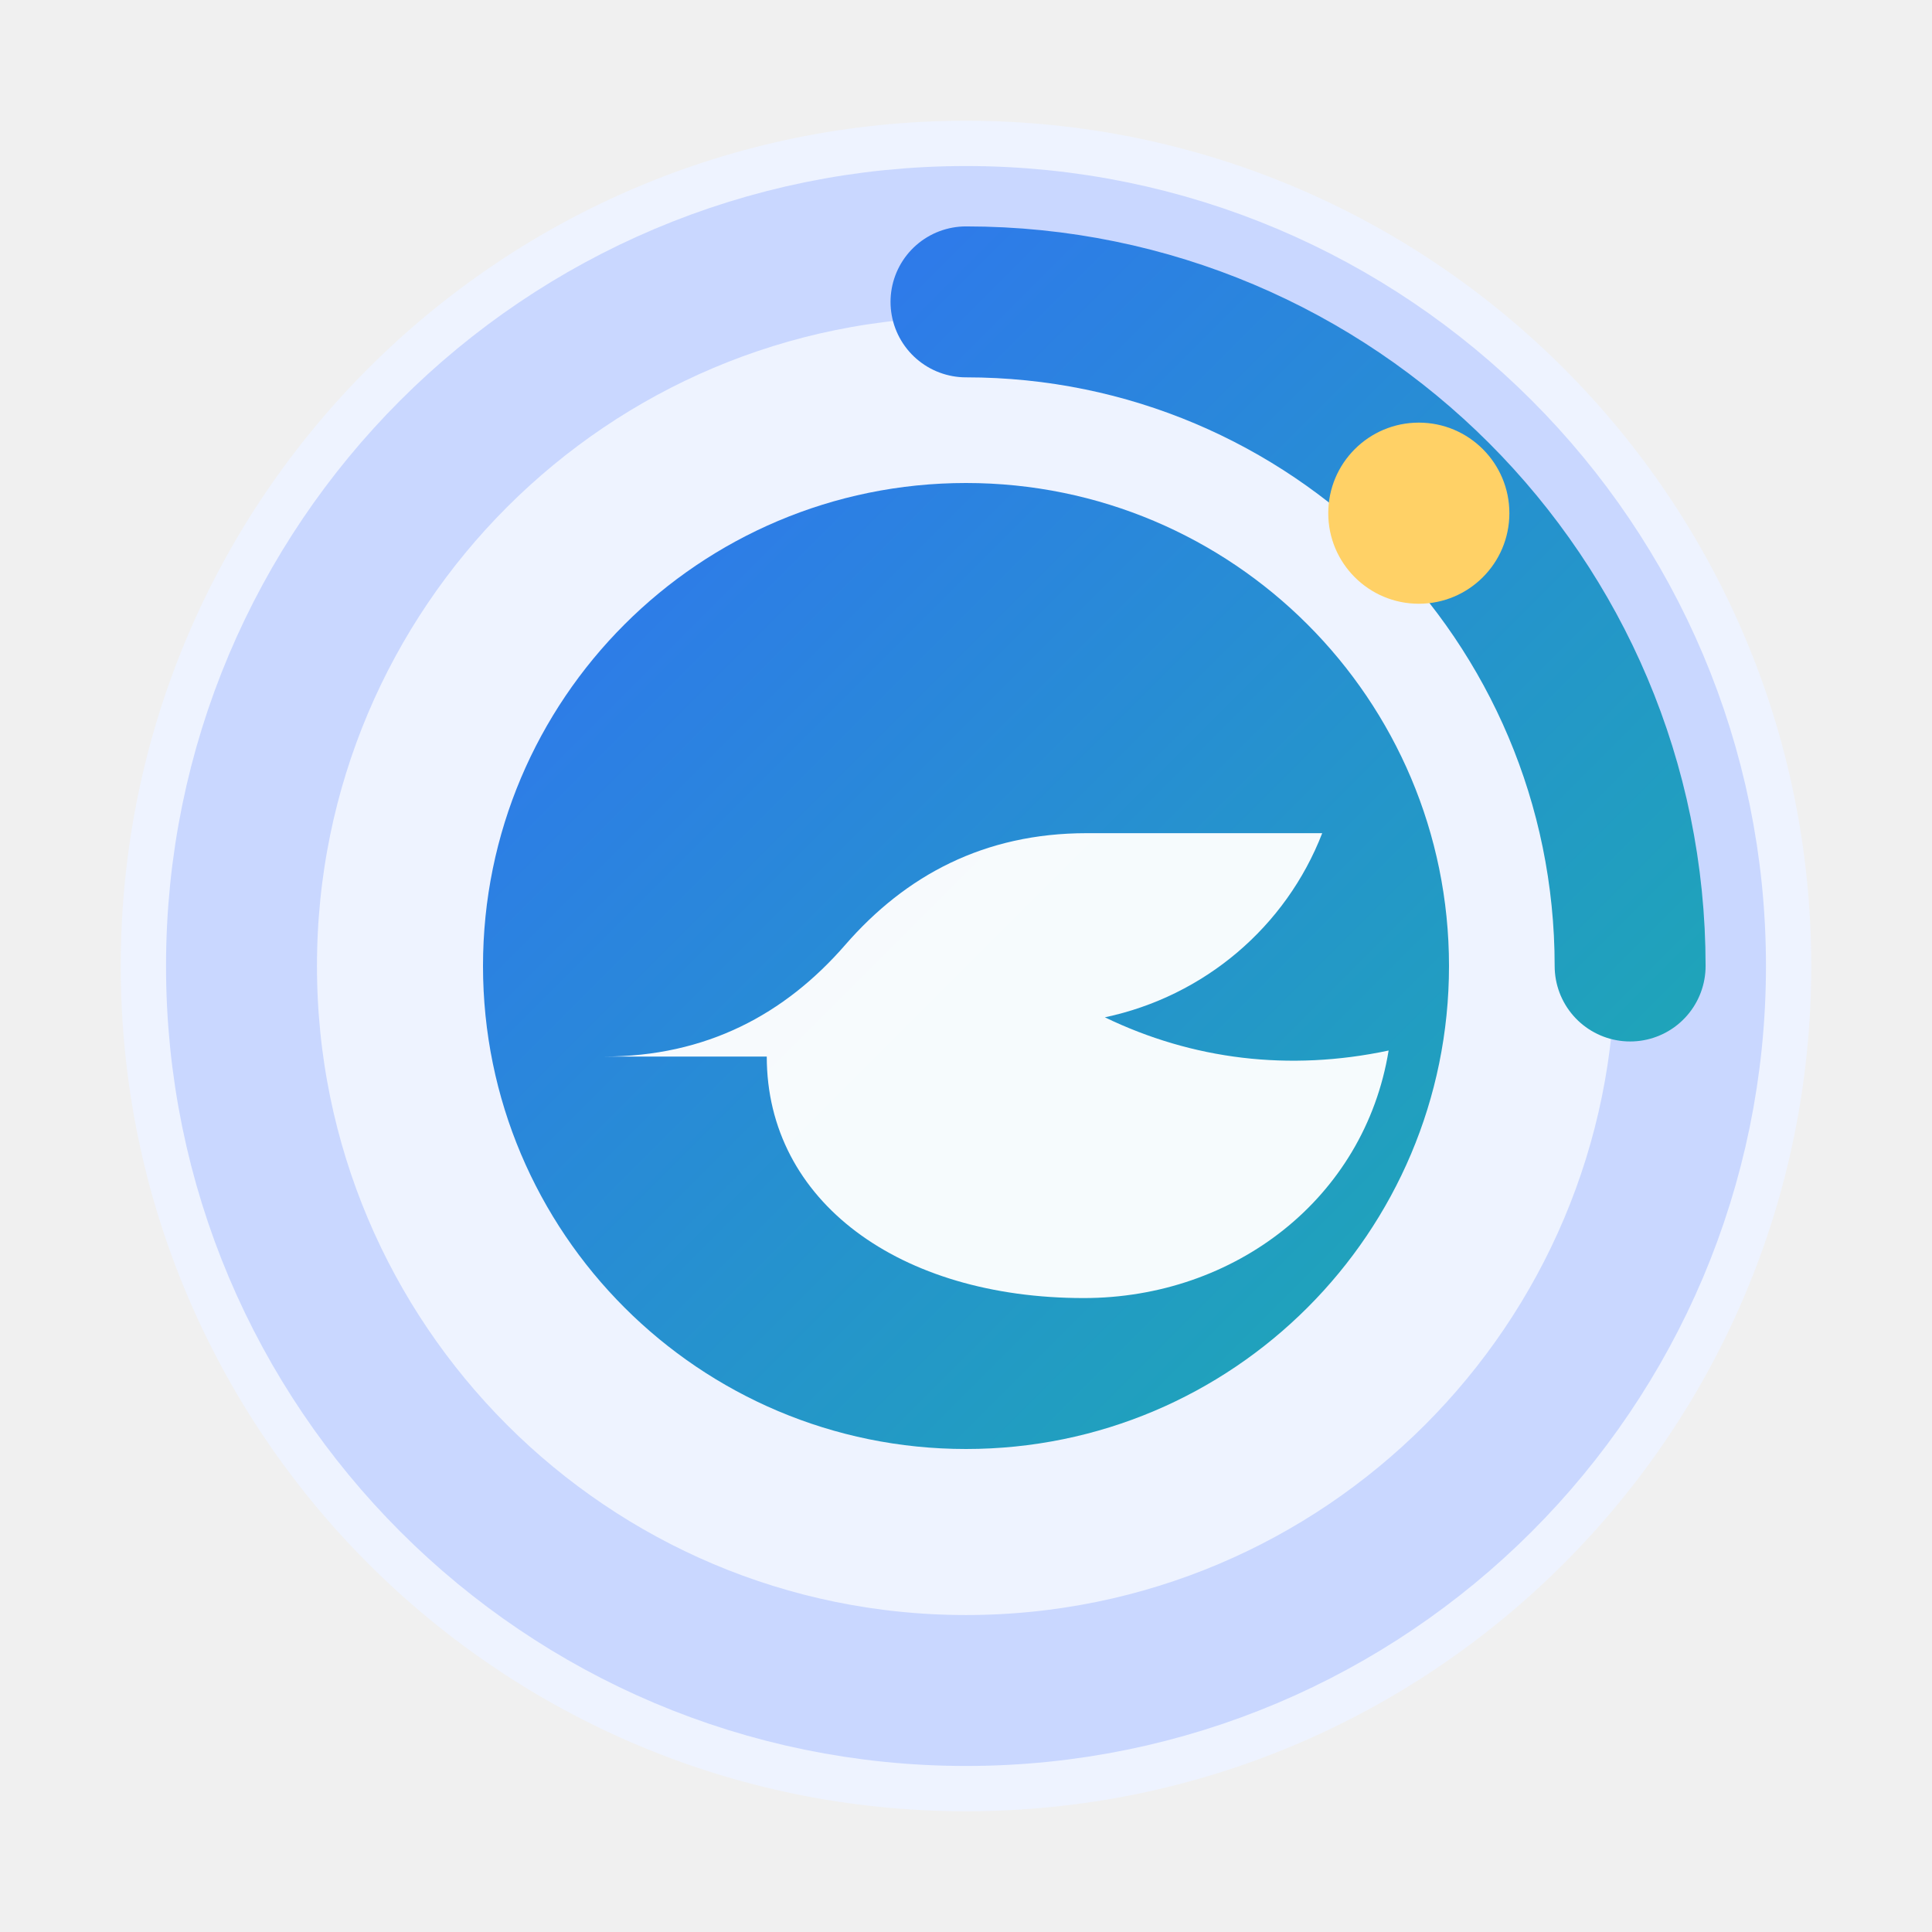
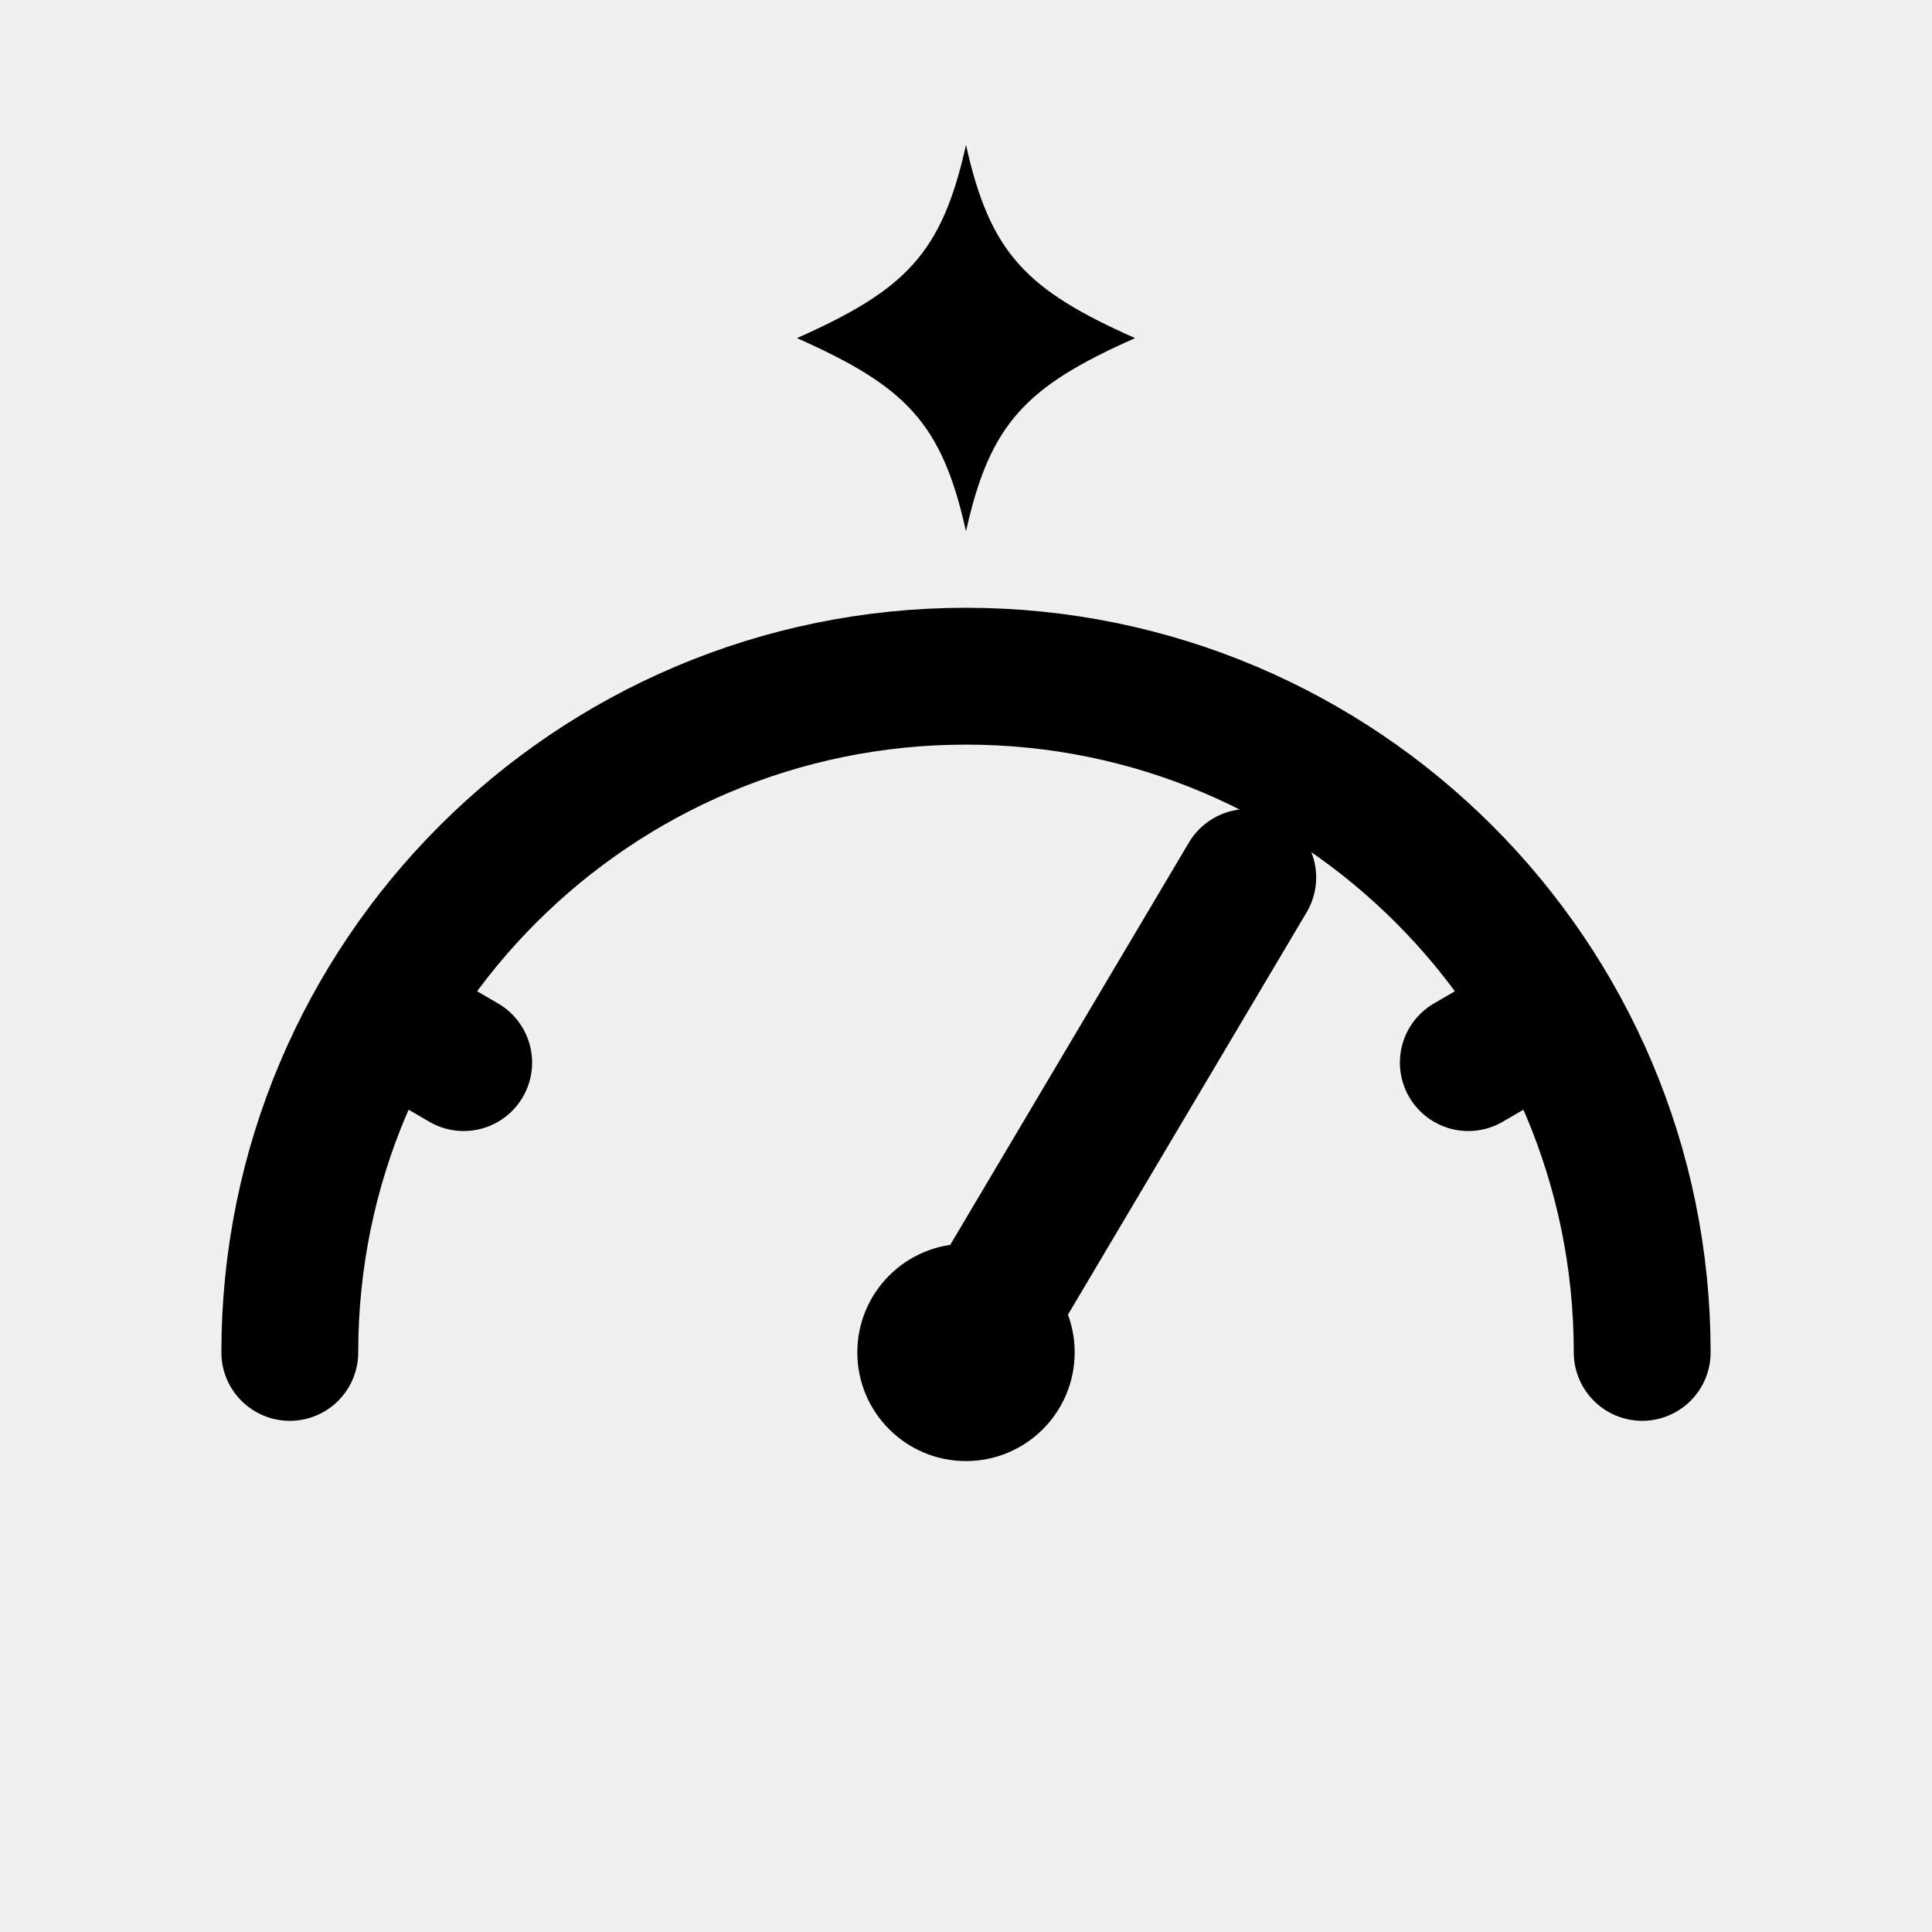
- <svg xmlns="http://www.w3.org/2000/svg" viewBox="0 0 64 64" width="64" height="64" role="img" aria-label="Usage cost meter">
-   <defs>
-     <linearGradient id="g" x1="8" y1="8" x2="56" y2="56" gradientUnits="userSpaceOnUse">
-       <stop offset="0" stop-color="#3568ff" />
-       <stop offset="1" stop-color="#18b6a4" />
-     </linearGradient>
-   </defs>
-   <circle cx="32" cy="32" r="28" fill="#eef3ff" />
-   <circle cx="32" cy="32" r="24" fill="none" stroke="#c9d7ff" stroke-width="5" />
-   <path d="M32 10a22 22 0 0 1 22 22" fill="none" stroke="url(#g)" stroke-width="5" stroke-linecap="round" />
-   <circle cx="32" cy="32" r="16" fill="url(#g)" />
-   <path d="M20 35c3.4 0 6-1.4 8-3.7 2-2.3 4.6-3.7 8-3.7h7.8c-1.2 3.1-3.9 5.4-7.2 6.1 2.9 1.4 6.1 1.8 9.4 1.1-.8 4.9-5.1 8.2-10.1 8.2-6.1 0-10.5-3.2-10.5-8h-5.4z" fill="#ffffff" opacity=".96" />
-   <circle cx="47" cy="17" r="3" fill="#ffd166" />
+ <svg xmlns="http://www.w3.org/2000/svg" width="24" height="24" viewBox="0 0 24 24" fill="none" stroke="currentColor" stroke-width="1.7" stroke-linecap="round" stroke-linejoin="round" role="img" aria-label="AI 用量查询">
+   <path d="M3.6 16.8a8.4 8.4 0 0 1 16.8 0" />
+   <path d="M5.76 13.2l-1.03-.6M18.24 13.2l1.03-.6" />
+   <path d="M12 16.8l3.5-5.9" />
+   <circle cx="12" cy="16.8" r="1.35" fill="currentColor" stroke="none" />
+   <path d="M12 1.8C12.3 3.15 12.75 3.6 14.1 4.2 12.75 4.8 12.3 5.25 12 6.6 11.7 5.25 11.25 4.8 9.9 4.2 11.25 3.6 11.7 3.15 12 1.8Z" fill="currentColor" stroke="none" />
</svg>
